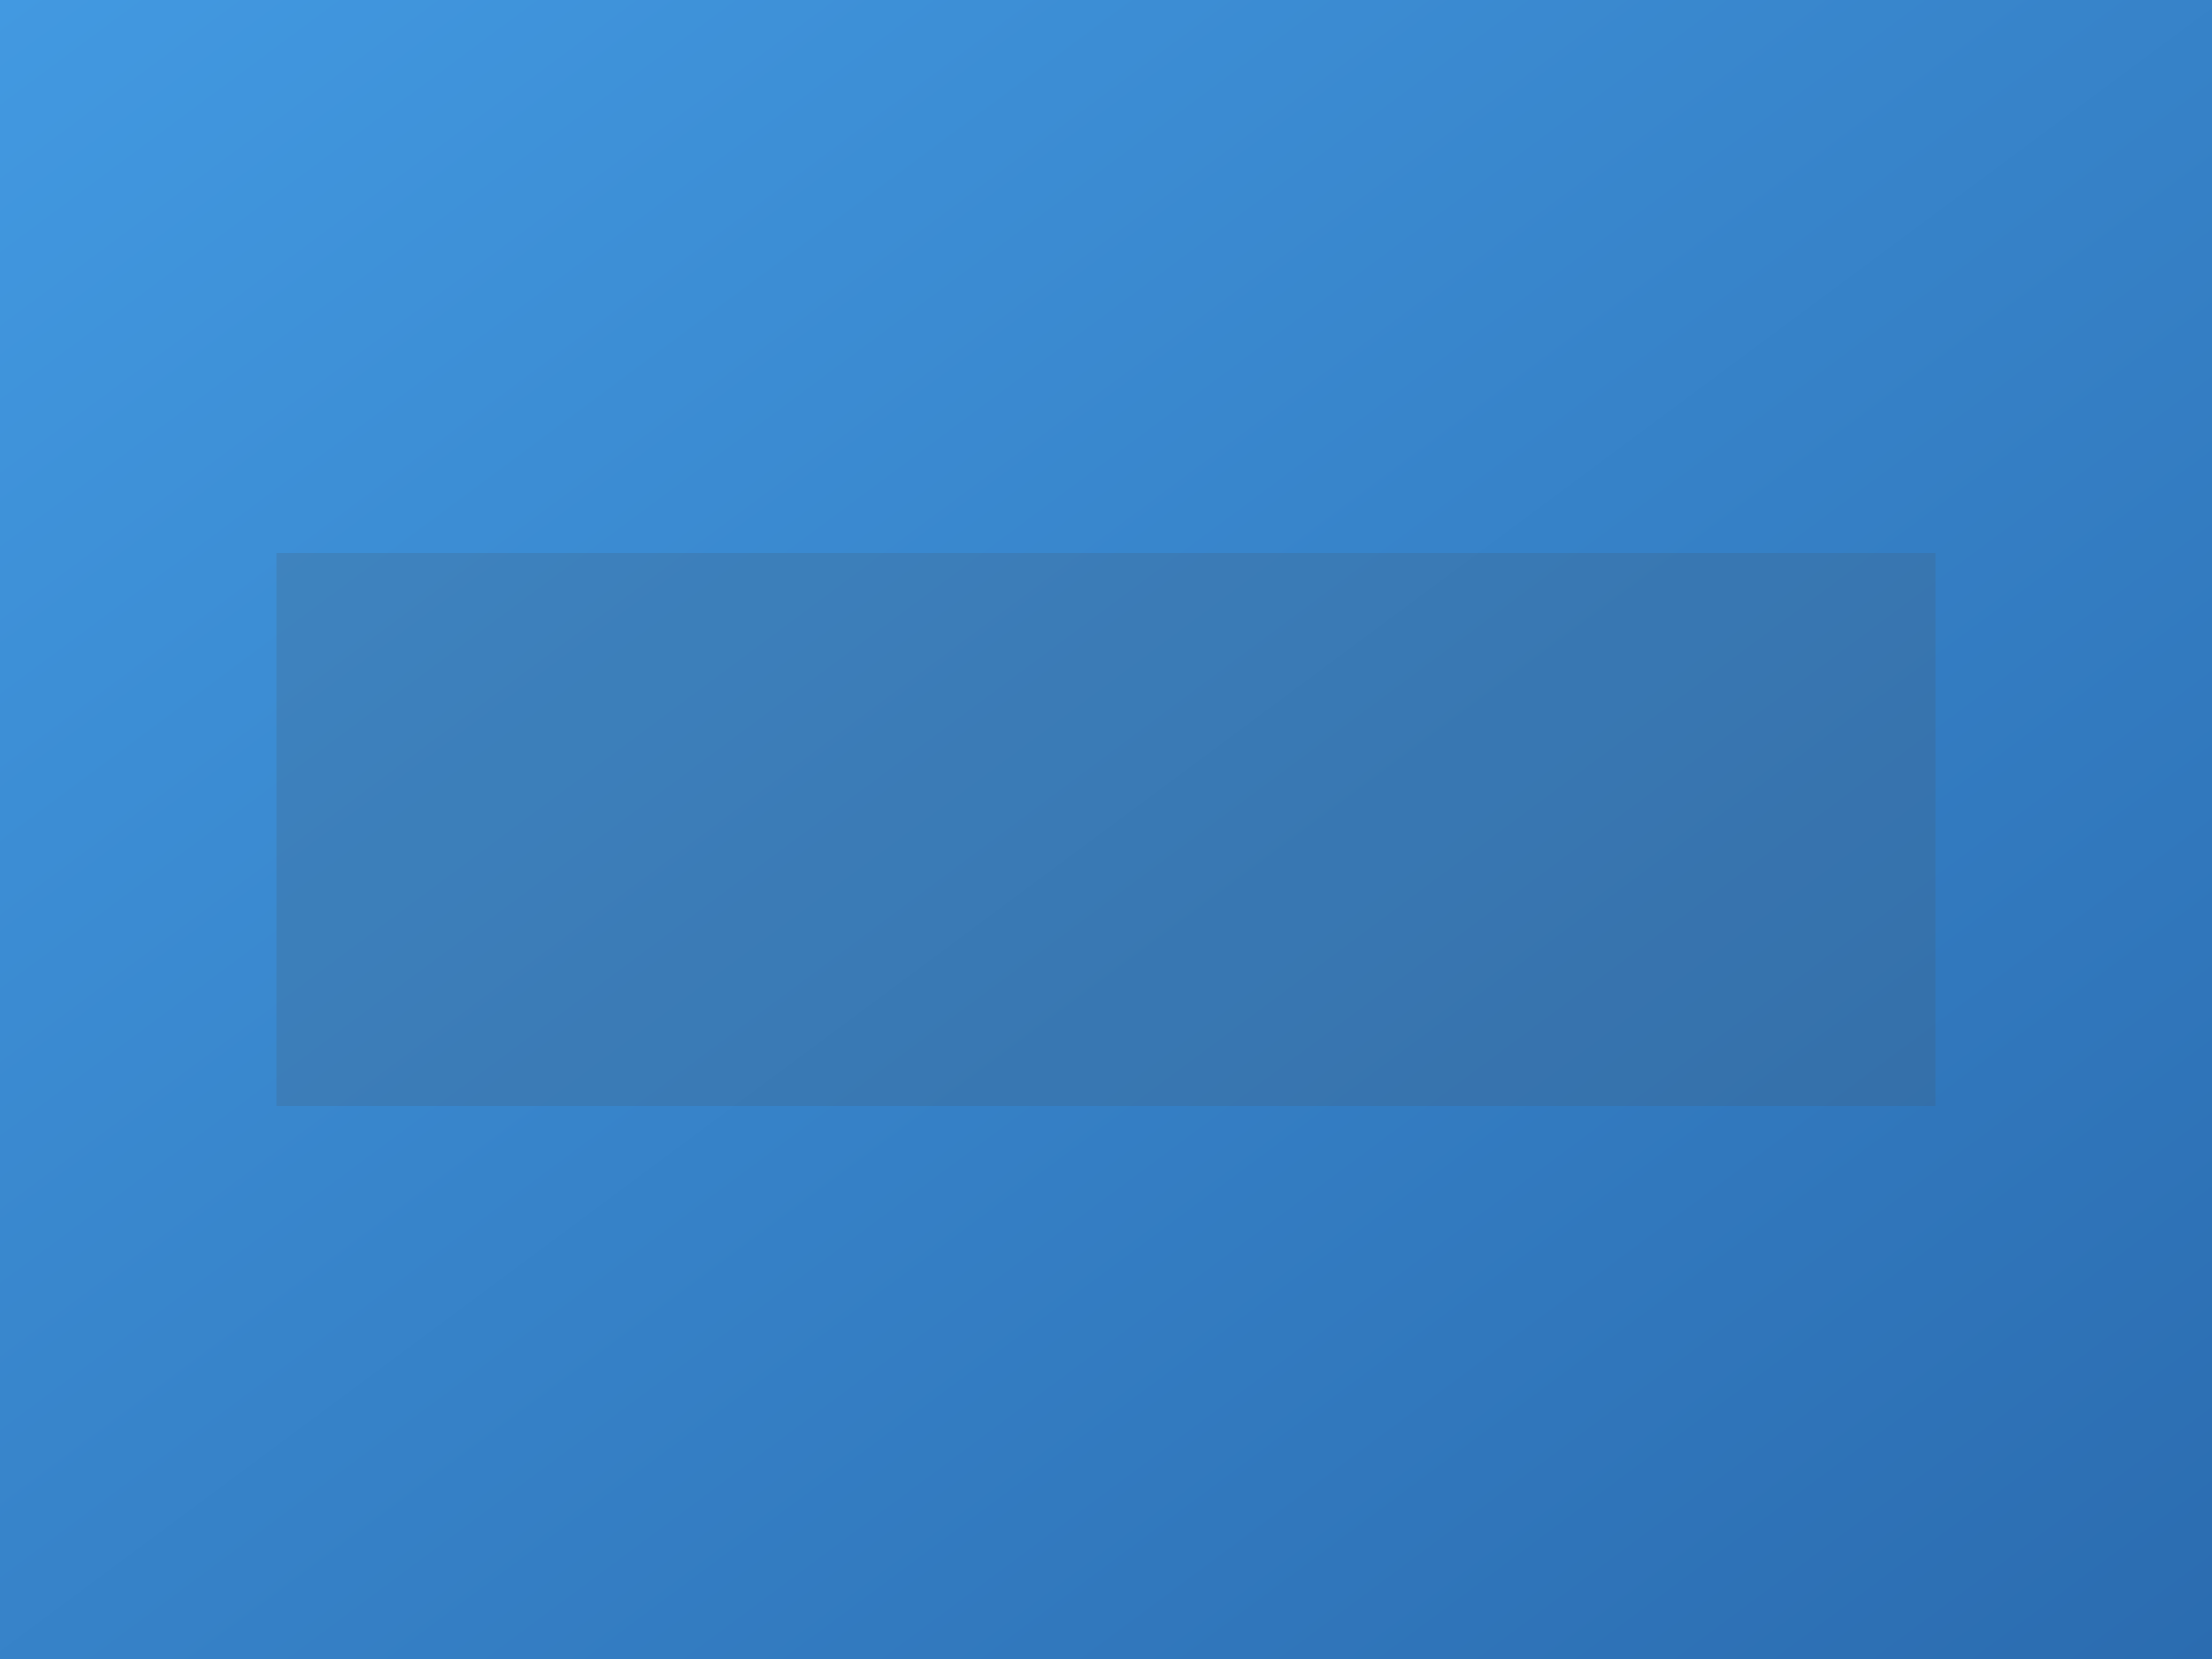
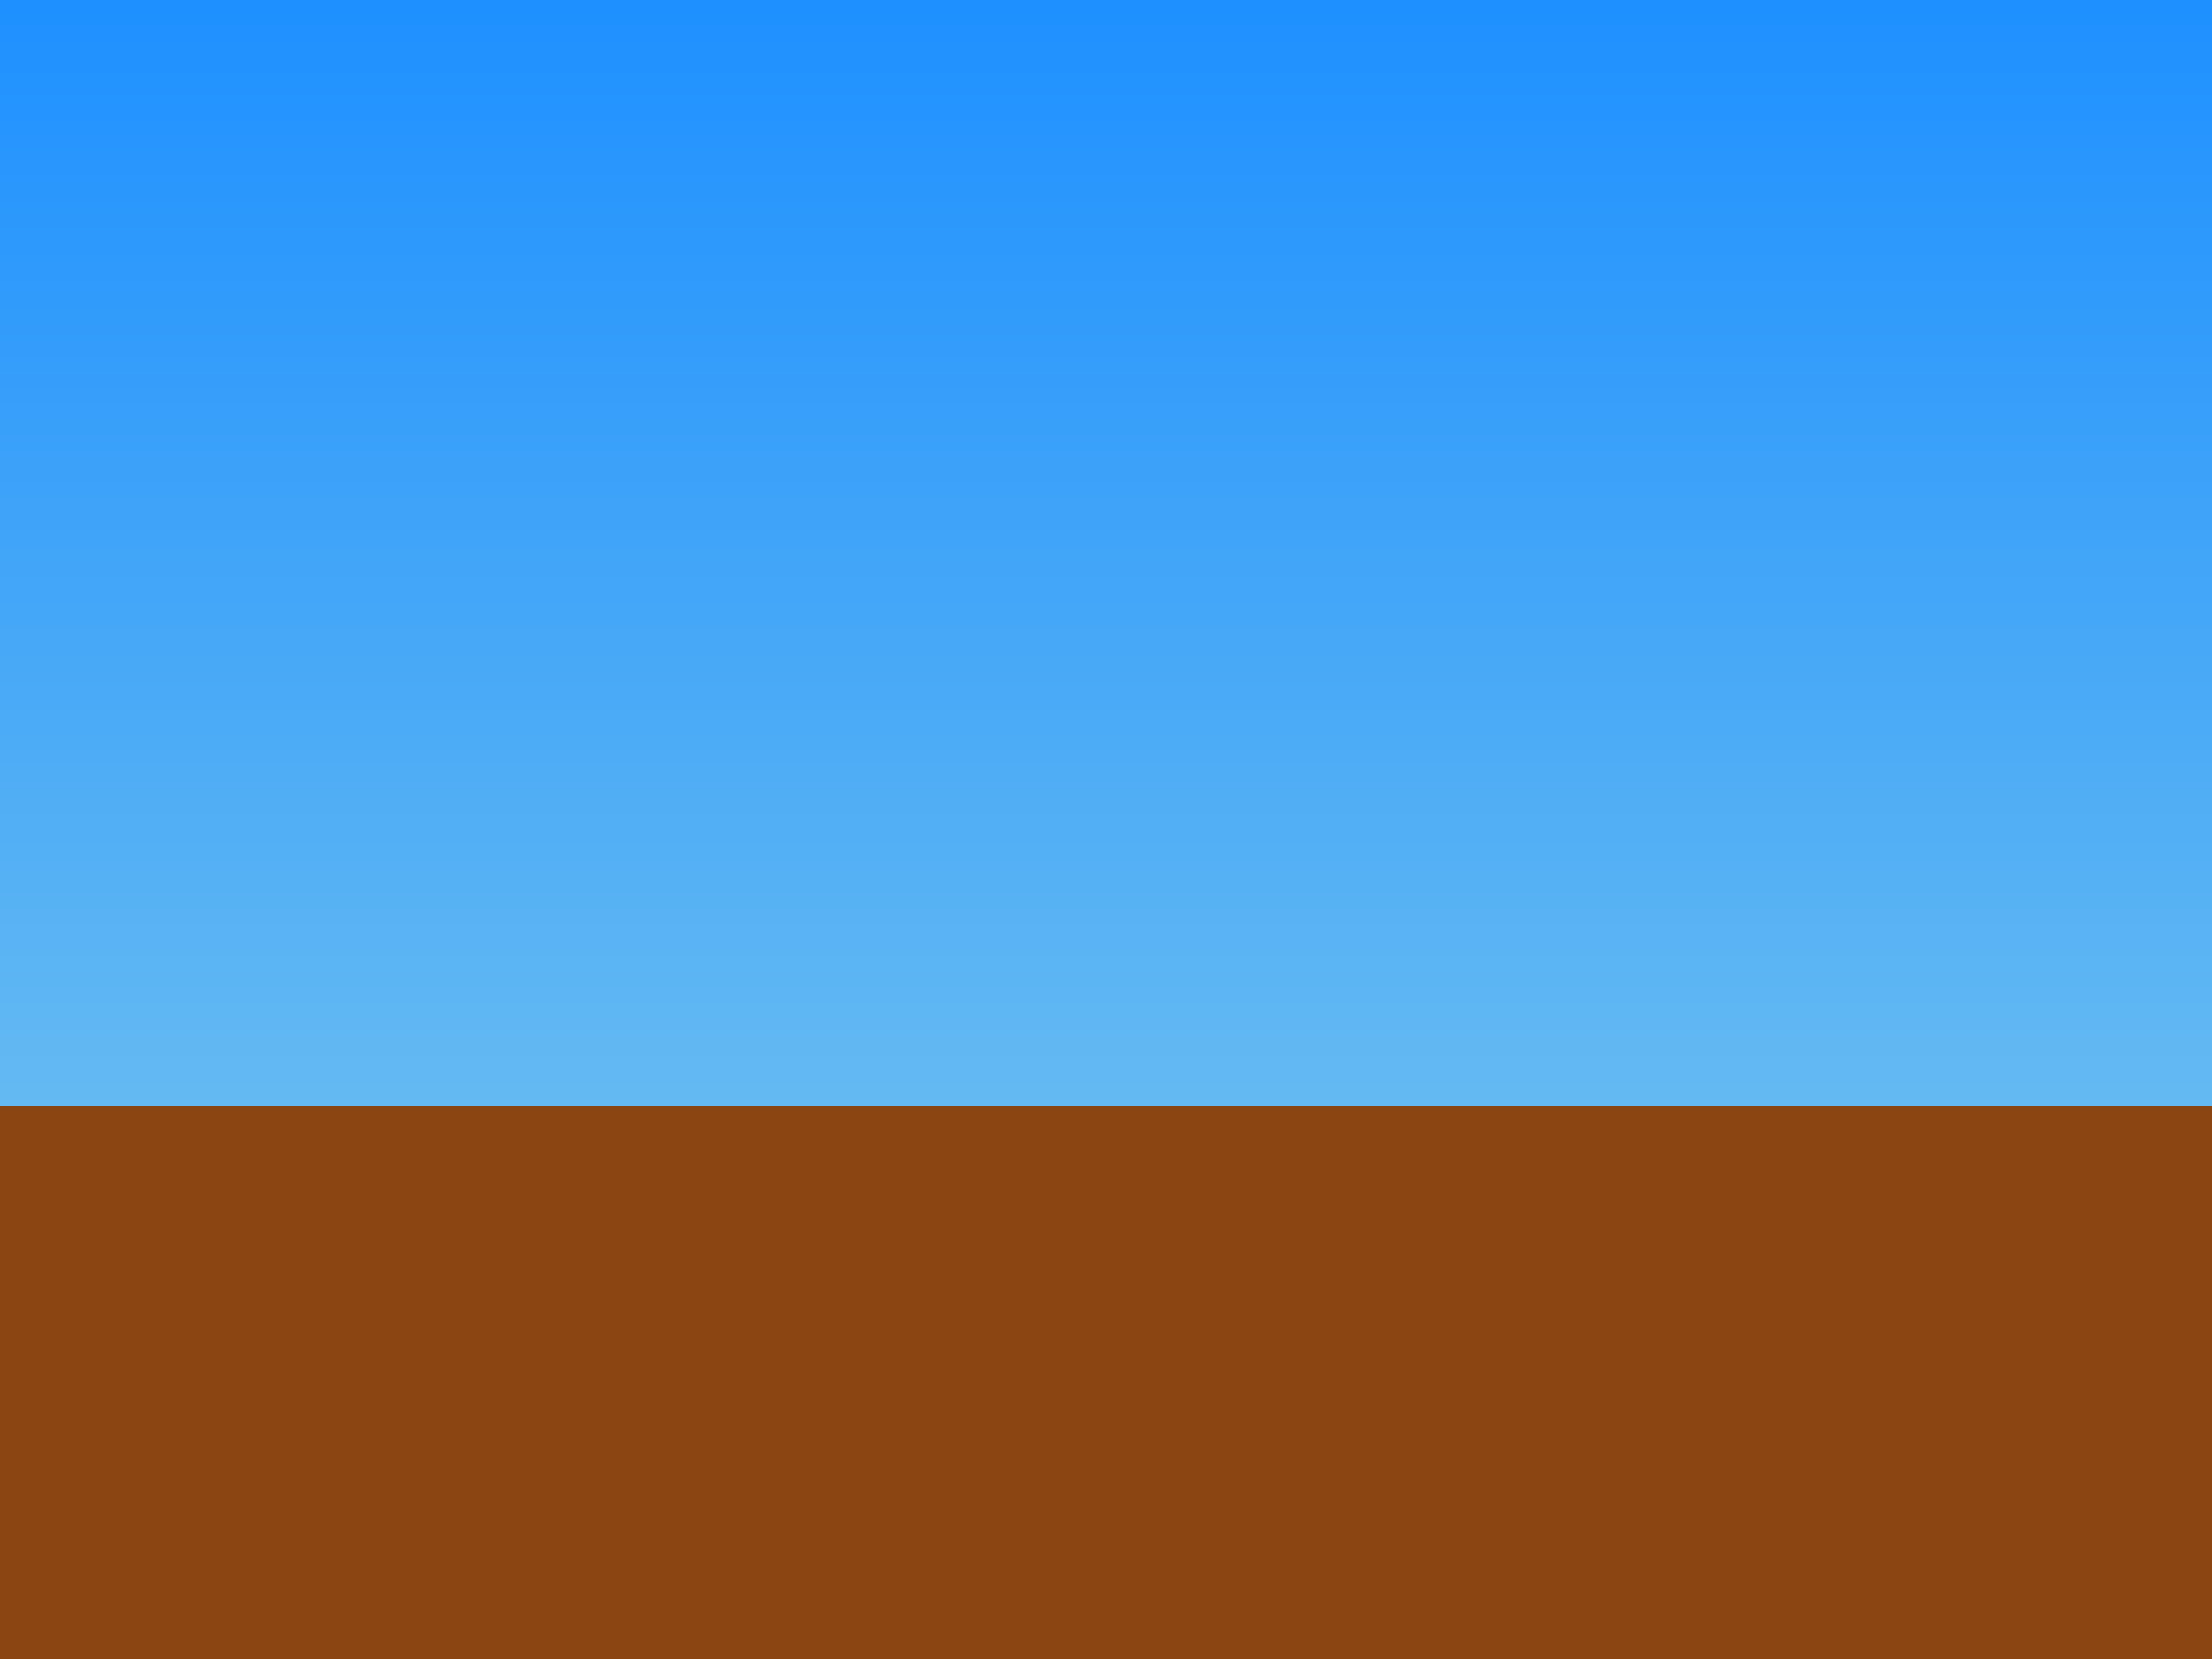
- <svg xmlns="http://www.w3.org/2000/svg" width="800" height="600">
+ <svg xmlns="http://www.w3.org/2000/svg" width="800" height="600" viewBox="0 0 800 600">
  <defs>
-     <linearGradient id="bgGradient" x1="0%" y1="0%" x2="100%" y2="100%">
-       <stop offset="0%" style="stop-color:#4299e1;stop-opacity:1" />
-       <stop offset="100%" style="stop-color:#2b6cb0;stop-opacity:1" />
+     <linearGradient id="skyGradient" x1="0%" y1="0%" x2="0%" y2="100%">
+       <stop offset="0%" style="stop-color:#1E90FF;stop-opacity:1" />
+       <stop offset="100%" style="stop-color:#87CEEB;stop-opacity:1" />
    </linearGradient>
  </defs>
-   <rect width="100%" height="100%" fill="url(#bgGradient)" />
-   <rect x="100" y="200" width="600" height="200" fill="#4a5568" fill-opacity="0.2" />
+   <rect width="800" height="600" fill="url(#skyGradient)" />
+   <rect x="0" y="400" width="800" height="200" fill="#8B4513" />
</svg>
